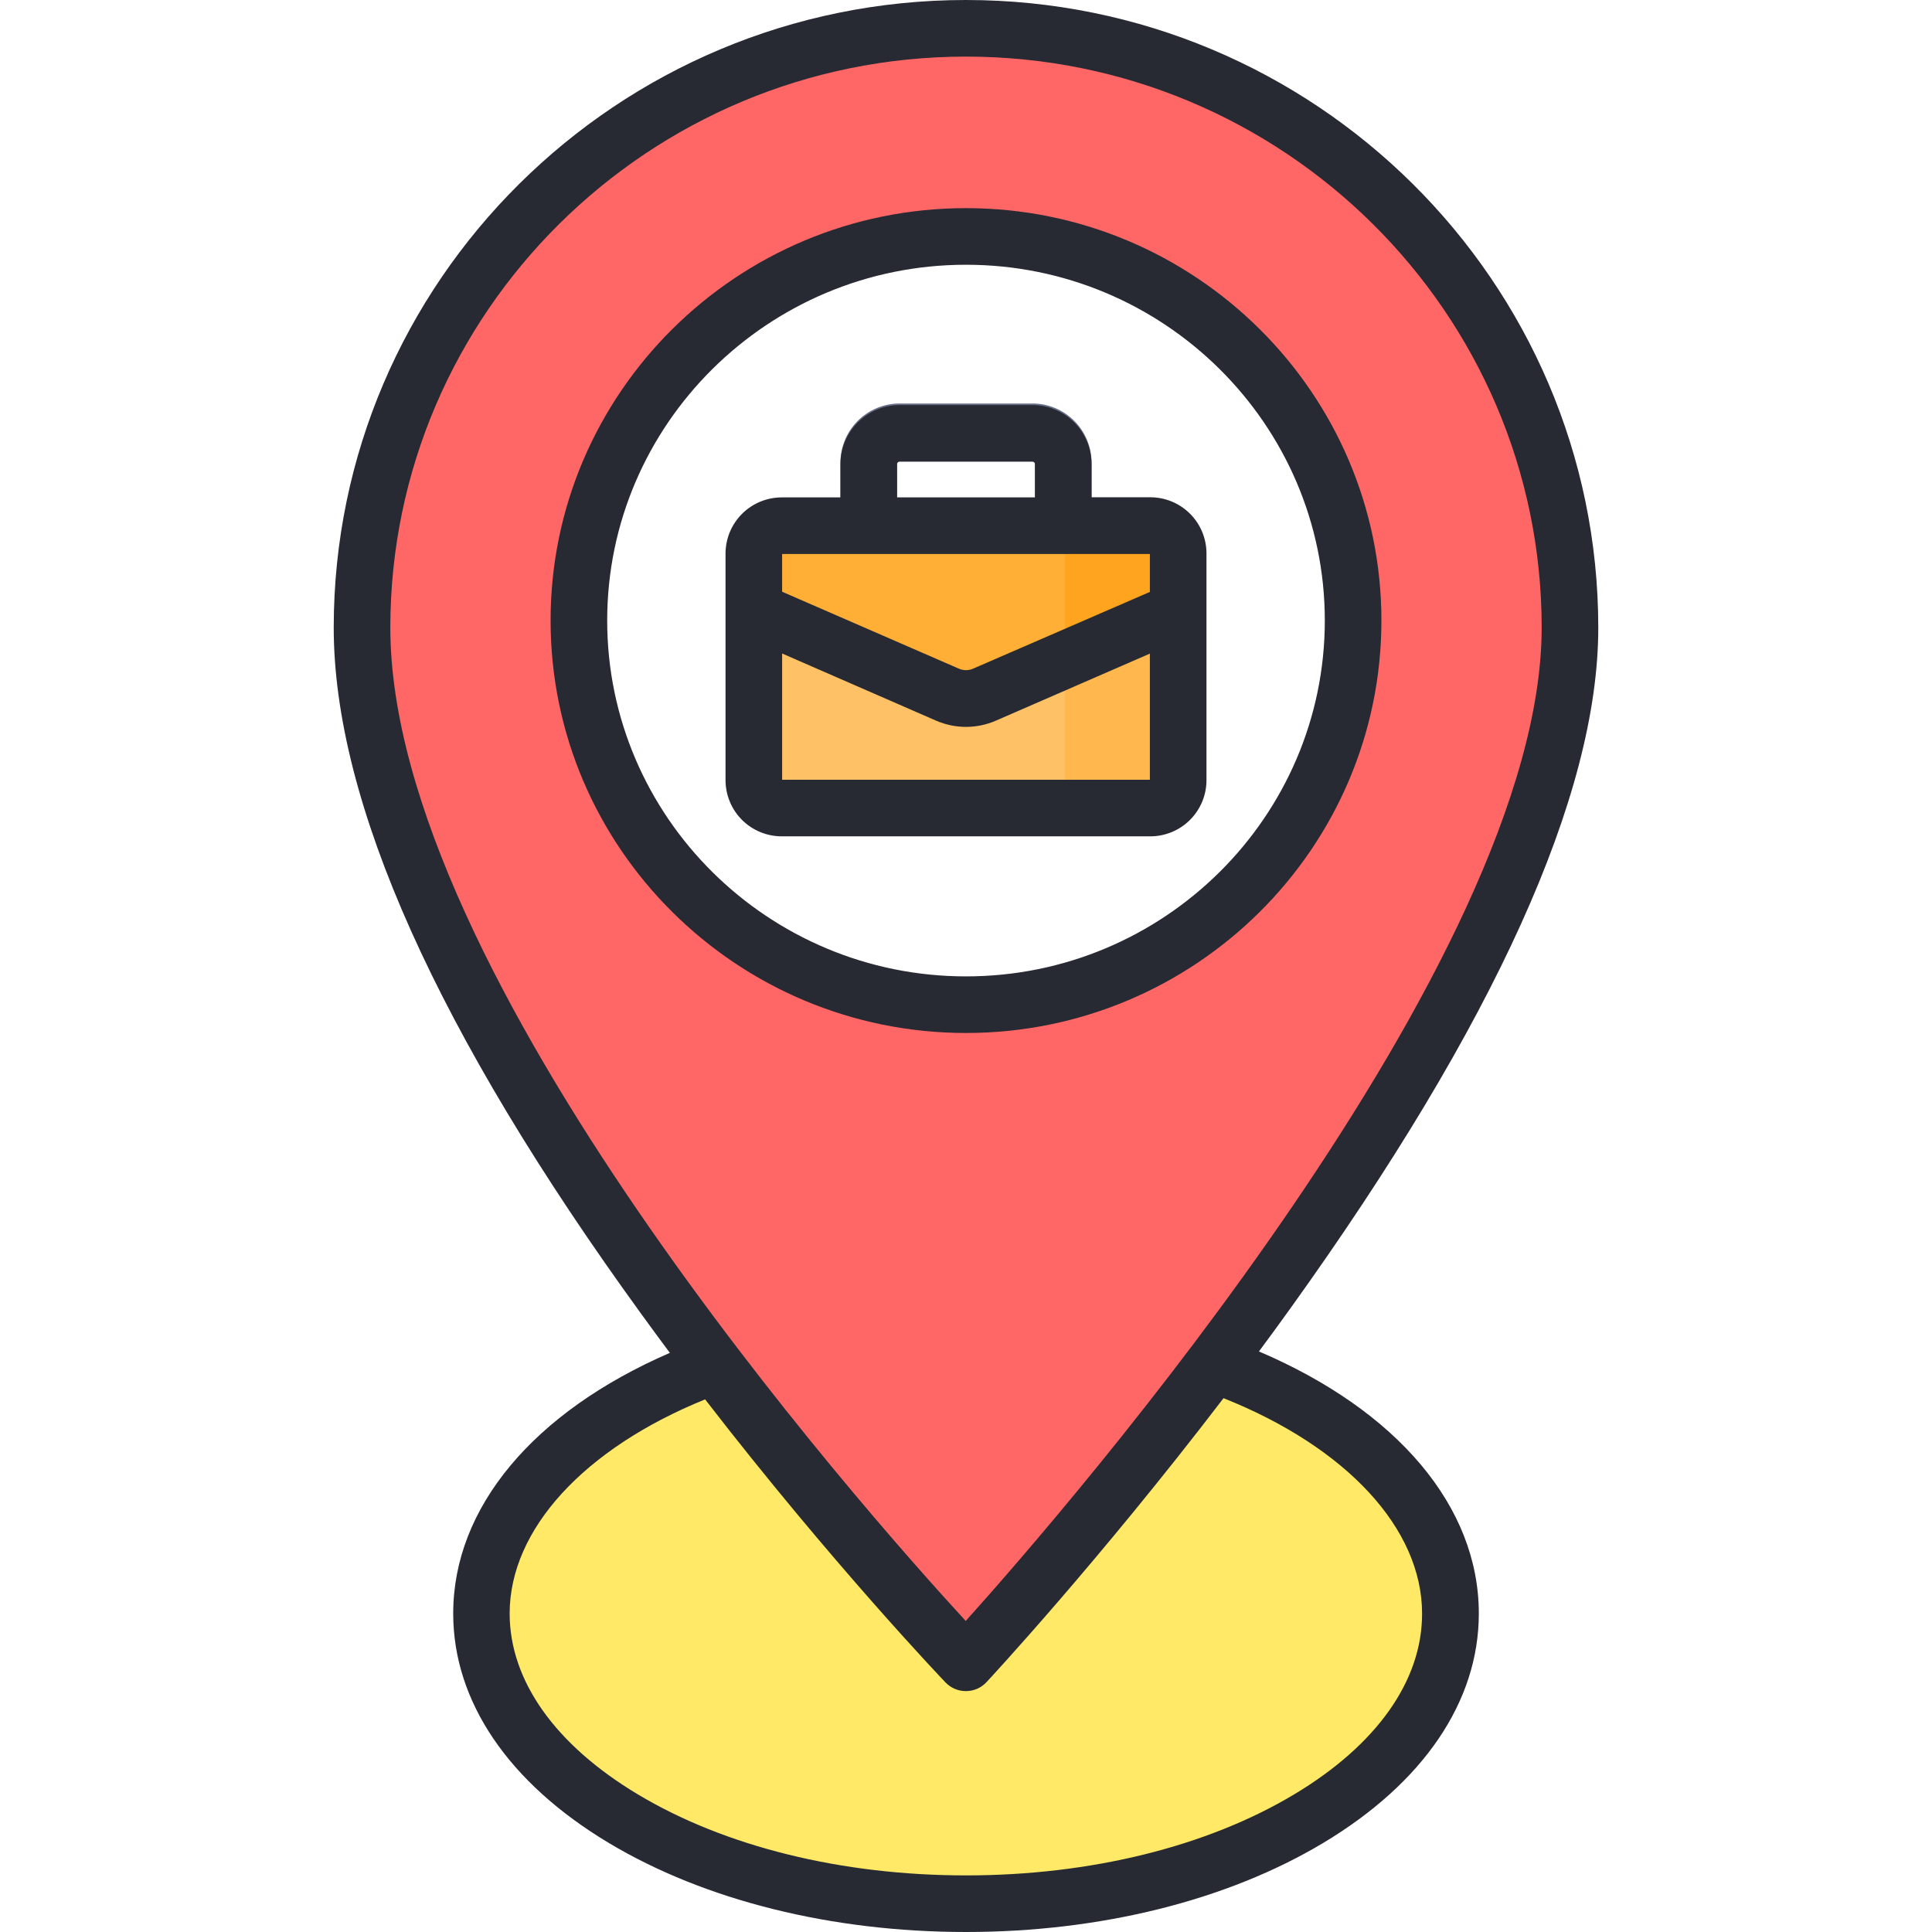
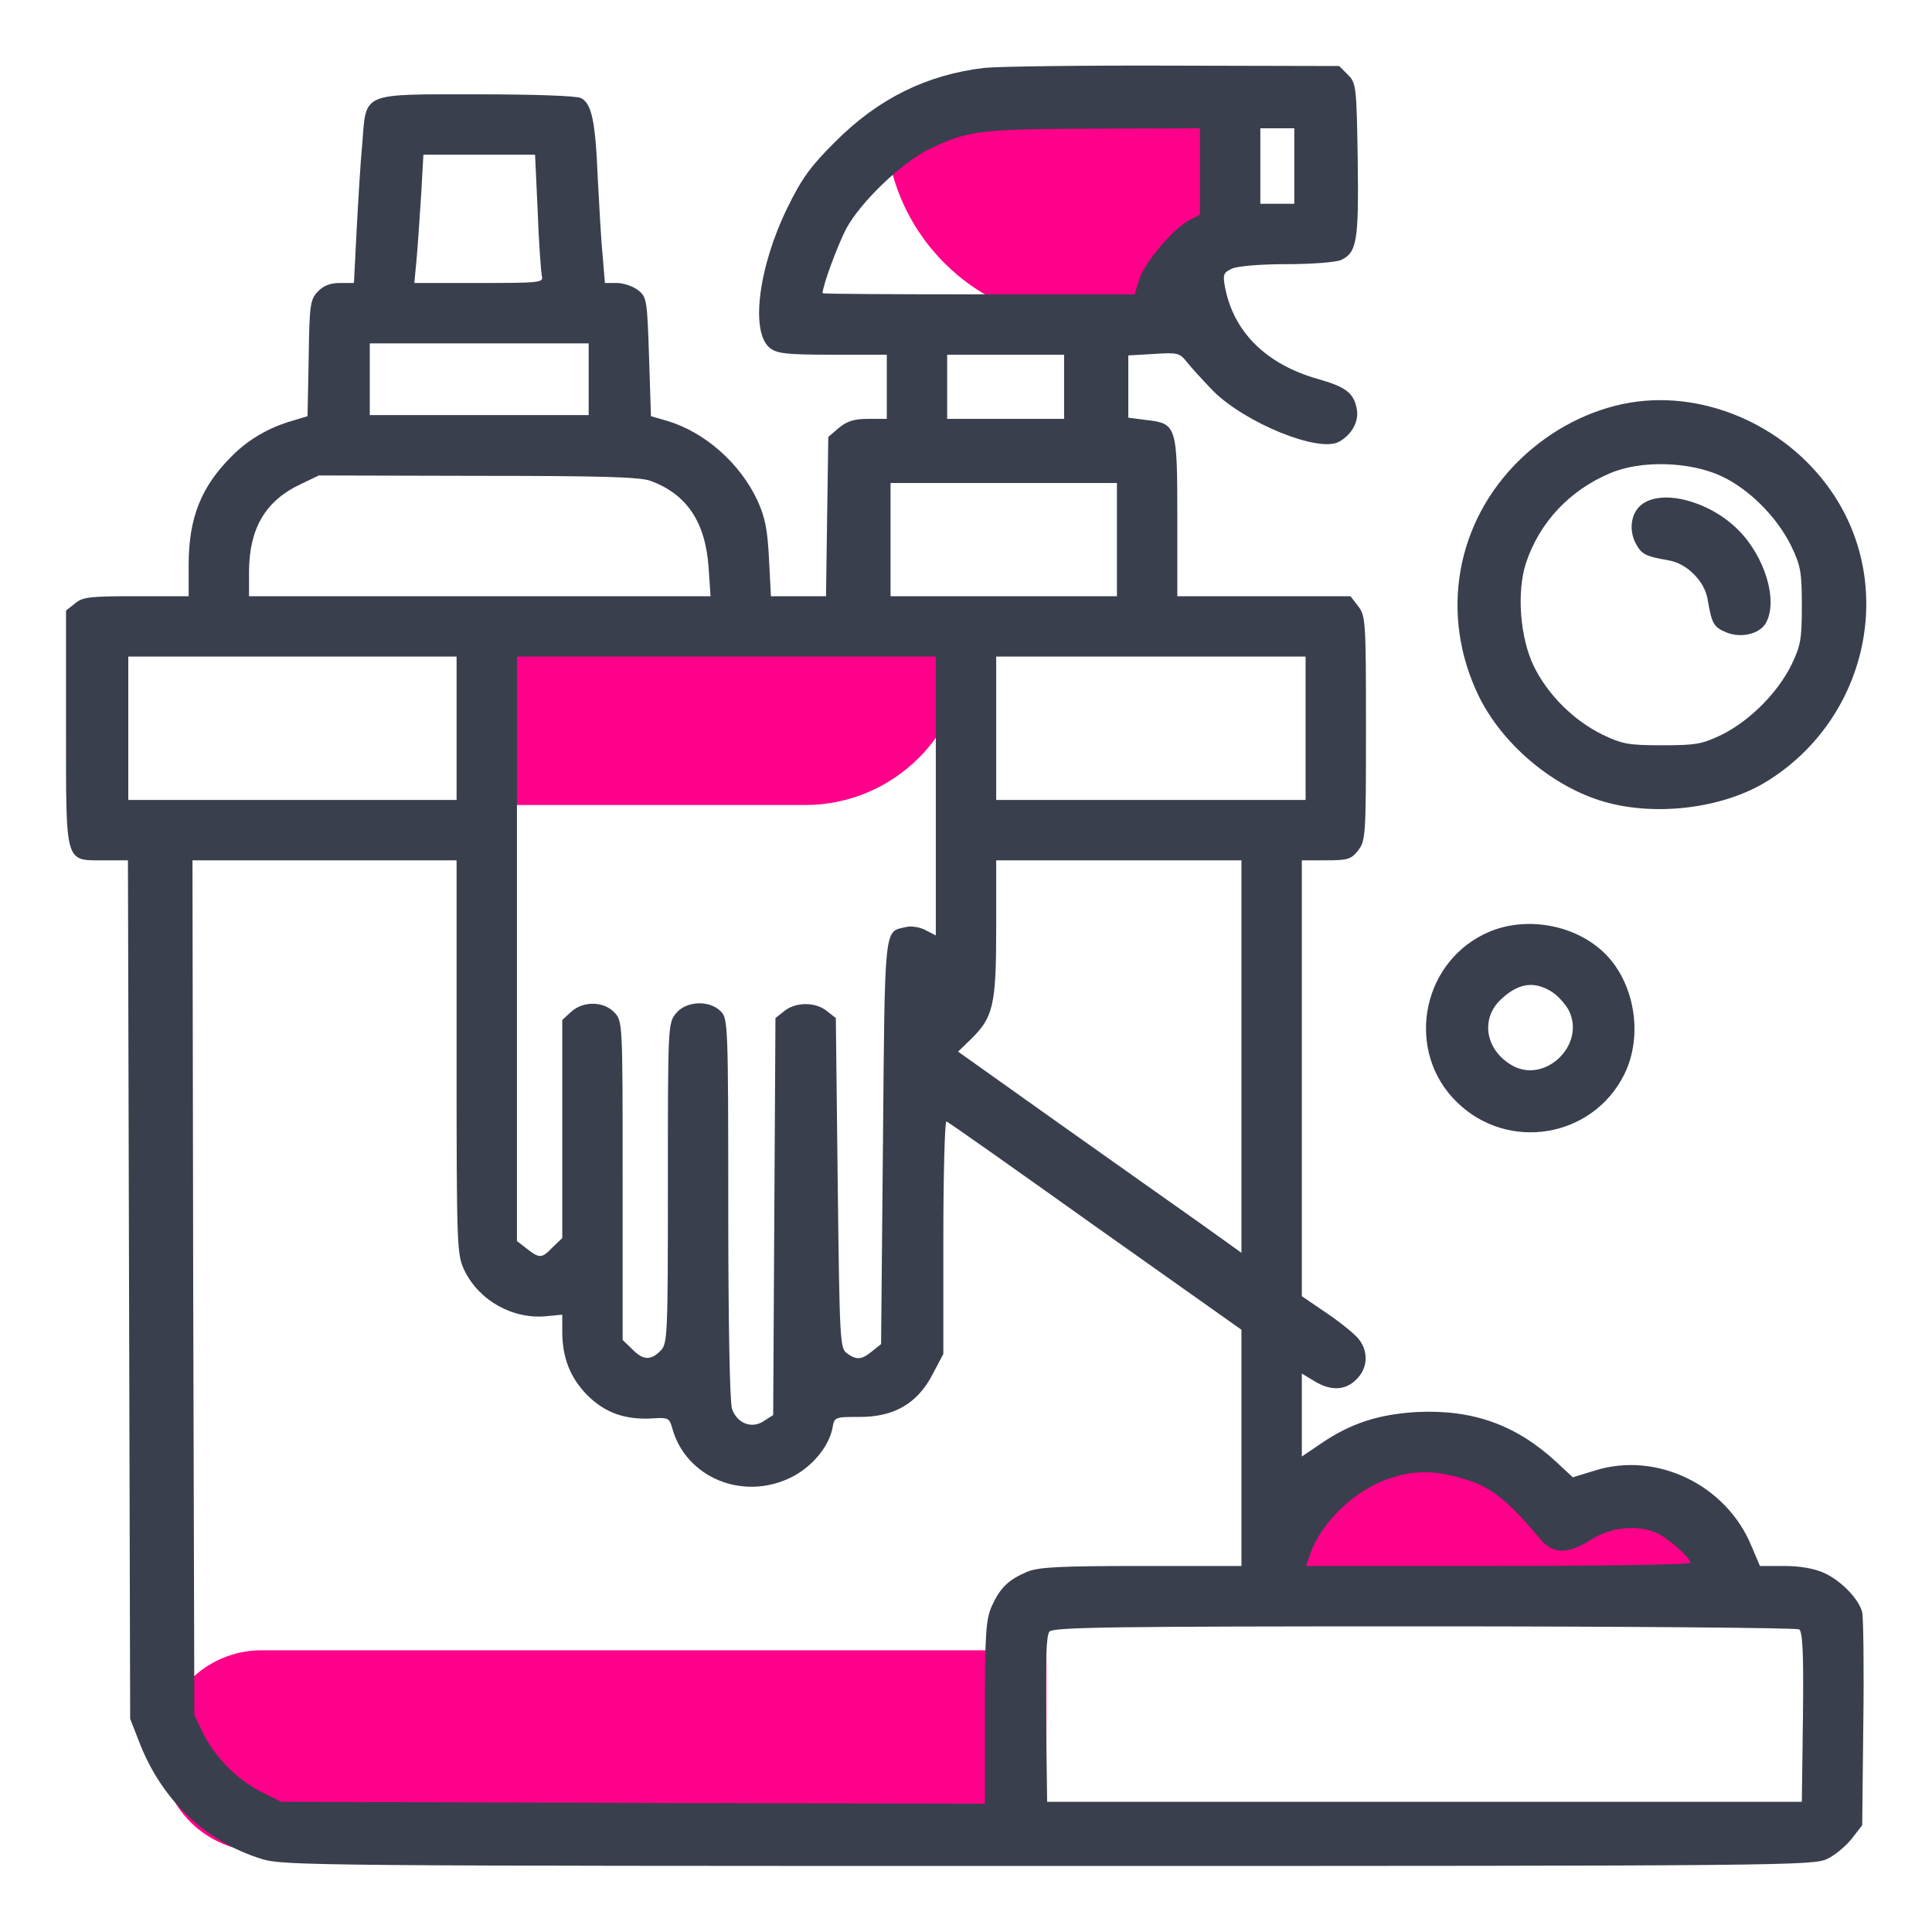
- <svg xmlns="http://www.w3.org/2000/svg" width="64" height="64" viewBox="0 0 64 64" fill="none">
-   <path d="M32 63.062C40.864 63.062 48.05 58.759 48.05 53.45C48.05 48.141 40.864 43.837 32 43.837C23.136 43.837 15.95 48.141 15.95 53.45C15.95 58.759 23.136 63.062 32 63.062Z" fill="#FFE966" />
-   <path d="M32 0.938C20.968 0.938 11.993 9.844 11.993 20.791C11.993 34.215 32 55.081 32 55.081C32 55.081 52.008 33.664 52.008 20.791C52.008 9.844 43.033 0.938 32 0.938ZM32 33.281C24.918 33.281 19.176 27.584 19.176 20.556C19.176 13.529 24.918 7.832 32 7.832C39.083 7.832 44.824 13.53 44.824 20.556C44.824 27.582 39.083 33.281 32 33.281Z" fill="#FF6666" />
-   <path d="M38.106 17.363H25.894C25.384 17.363 24.971 17.776 24.971 18.285V25.793C24.971 26.302 25.384 26.715 25.894 26.715H38.106C38.616 26.715 39.029 26.302 39.029 25.793V18.285C39.029 17.776 38.616 17.363 38.106 17.363Z" fill="#FFC166" />
-   <path d="M38.106 17.363H34.356C34.601 17.363 34.836 17.46 35.009 17.633C35.182 17.806 35.279 18.04 35.279 18.285V25.793C35.279 26.037 35.182 26.272 35.009 26.445C34.836 26.618 34.601 26.715 34.356 26.715H38.106C38.351 26.715 38.586 26.618 38.759 26.445C38.932 26.272 39.029 26.037 39.029 25.793V18.285C39.029 18.04 38.932 17.806 38.759 17.633C38.586 17.46 38.351 17.363 38.106 17.363Z" fill="#FFB74E" />
-   <path d="M35.221 20.175H28.779C28.53 20.175 28.292 20.076 28.116 19.9C27.94 19.725 27.841 19.486 27.841 19.238V15.322C27.842 14.804 28.048 14.307 28.415 13.94C28.782 13.573 29.279 13.367 29.798 13.366H34.203C34.721 13.367 35.218 13.573 35.585 13.94C35.952 14.307 36.158 14.804 36.159 15.322V19.238C36.159 19.486 36.06 19.725 35.884 19.9C35.708 20.076 35.47 20.175 35.221 20.175ZM29.721 18.3H34.289V15.322C34.289 15.312 34.287 15.301 34.283 15.291C34.279 15.281 34.273 15.273 34.265 15.265C34.258 15.258 34.248 15.252 34.239 15.247C34.229 15.243 34.218 15.241 34.208 15.241H29.798C29.787 15.241 29.776 15.243 29.767 15.247C29.757 15.252 29.748 15.258 29.74 15.265C29.733 15.273 29.727 15.281 29.723 15.291C29.718 15.301 29.716 15.312 29.716 15.322L29.721 18.3Z" fill="#676E87" />
-   <path d="M39.029 20.169L32.61 22.962C32.418 23.047 32.21 23.09 32 23.09C31.79 23.09 31.582 23.047 31.39 22.962L24.971 20.169V18.285C24.971 18.04 25.068 17.806 25.241 17.633C25.414 17.46 25.649 17.363 25.894 17.363H38.106C38.351 17.363 38.586 17.46 38.758 17.633C38.931 17.806 39.029 18.04 39.029 18.285V20.169Z" fill="#FFAE36" />
-   <path d="M35.279 18.285V21.801L39.029 20.169V18.285C39.029 18.101 38.974 17.921 38.871 17.769C38.855 17.745 38.836 17.721 38.818 17.699C38.731 17.594 38.623 17.509 38.5 17.451C38.377 17.393 38.242 17.363 38.106 17.363H34.356C34.601 17.363 34.836 17.46 35.009 17.633C35.182 17.806 35.279 18.04 35.279 18.285Z" fill="#FFA41F" />
-   <path d="M45.761 20.556C45.761 13.024 39.588 6.895 32 6.895C24.413 6.895 18.239 13.02 18.239 20.556C18.239 28.093 24.413 34.219 32 34.219C39.588 34.219 45.761 28.09 45.761 20.556ZM20.114 20.556C20.114 14.056 25.446 8.77 32 8.77C38.554 8.77 43.886 14.057 43.886 20.556C43.886 27.055 38.554 32.344 32 32.344C25.446 32.344 20.114 27.056 20.114 20.556ZM39.966 25.84V18.332C39.966 17.839 39.77 17.367 39.421 17.018C39.072 16.669 38.599 16.473 38.106 16.473H36.159V15.375C36.158 14.856 35.952 14.359 35.585 13.992C35.218 13.626 34.721 13.419 34.203 13.419H29.798C29.279 13.419 28.782 13.626 28.415 13.992C28.048 14.359 27.842 14.856 27.841 15.375V16.477H25.894C25.401 16.478 24.928 16.674 24.579 17.023C24.231 17.372 24.035 17.844 24.034 18.337V25.845C24.035 26.338 24.231 26.811 24.579 27.16C24.928 27.508 25.401 27.704 25.894 27.705H38.106C38.351 27.705 38.593 27.656 38.819 27.562C39.045 27.468 39.25 27.331 39.423 27.158C39.595 26.985 39.732 26.779 39.826 26.553C39.919 26.327 39.967 26.085 39.966 25.84ZM29.716 15.375C29.716 15.354 29.725 15.333 29.74 15.318C29.756 15.302 29.776 15.294 29.798 15.294H34.203C34.224 15.294 34.245 15.302 34.26 15.318C34.275 15.333 34.284 15.354 34.284 15.375V16.477H29.716V15.375ZM38.091 25.83H25.909V21.648L31.015 23.875C31.326 24.009 31.661 24.079 32 24.079C32.339 24.079 32.674 24.009 32.985 23.875L38.091 21.652V25.83ZM38.091 19.608L32.236 22.15C32.162 22.183 32.081 22.2 32 22.2C31.919 22.2 31.838 22.183 31.764 22.15L25.909 19.602V18.352H38.091V19.608ZM41.701 44.773C42.055 44.295 42.411 43.81 42.765 43.315C49.515 33.911 52.945 26.335 52.945 20.796C52.945 9.326 43.55 0 32 0C20.45 0 11.055 9.326 11.055 20.791C11.055 26.56 14.48 34.208 21.238 43.52C21.555 43.958 21.873 44.39 22.19 44.815C17.671 46.776 15.013 49.94 15.013 53.45C15.013 56.36 16.844 59.06 20.169 61.051C23.344 62.953 27.544 64 32 64C36.456 64 40.656 62.953 43.831 61.051C47.156 59.06 48.988 56.36 48.988 53.45C48.988 49.911 46.289 46.725 41.701 44.767V44.773ZM12.93 20.791C12.93 10.361 21.485 1.875 32 1.875C42.515 1.875 51.07 10.361 51.07 20.791C51.07 31.828 35.463 49.831 31.991 53.697C28.5 49.903 12.93 32.304 12.93 20.791ZM42.868 59.443C39.98 61.172 36.125 62.125 32 62.125C27.875 62.125 24.02 61.172 21.133 59.443C18.395 57.804 16.883 55.675 16.883 53.45C16.883 50.664 19.346 47.985 23.358 46.356C27.556 51.792 31.275 55.685 31.319 55.731C31.406 55.823 31.511 55.895 31.627 55.945C31.744 55.995 31.869 56.02 31.995 56.02H32.001C32.129 56.019 32.255 55.993 32.372 55.942C32.488 55.89 32.593 55.816 32.68 55.722C32.723 55.676 36.378 51.75 40.531 46.316C44.605 47.941 47.108 50.636 47.108 53.451C47.113 55.675 45.605 57.804 42.868 59.443Z" fill="#272A33" />
+ <svg xmlns="http://www.w3.org/2000/svg" width="40" height="40" viewBox="0 0 40 40" fill="none">
+   <path d="M10 13.333H20C20 15.174 18.508 16.667 16.667 16.667H10V13.333Z" fill="#FF008A" />
+   <path d="M28.333 30L26.25 31.667V32.917H28.333H36.25L35.417 31.667L34.167 30.833H32.083L30.417 30H28.333Z" fill="#FF008A" />
+   <path d="M3.332 36.25C3.332 35.099 4.265 34.167 5.415 34.167H21.665V38.333H5.415C4.265 38.333 3.332 37.401 3.332 36.25Z" fill="#FF008A" />
+   <path d="M18.332 2.5H24.999V6.667H22.499C20.198 6.667 18.332 4.801 18.332 2.5Z" fill="#FF008A" />
+   <path d="M20.375 1.406C19.188 1.547 18.188 2.039 17.297 2.93C16.781 3.445 16.602 3.688 16.305 4.297C15.703 5.523 15.531 6.875 15.938 7.203C16.086 7.32 16.274 7.344 17.235 7.344H18.36V8.008V8.672H17.977C17.68 8.672 17.539 8.719 17.367 8.859L17.149 9.047L17.125 10.695L17.102 12.344H16.531H15.961L15.922 11.578C15.891 10.977 15.844 10.719 15.688 10.375C15.328 9.594 14.594 8.945 13.805 8.711L13.477 8.617L13.438 7.391C13.399 6.211 13.391 6.148 13.211 6.008C13.11 5.93 12.914 5.859 12.774 5.859H12.524L12.477 5.289C12.445 4.984 12.406 4.25 12.375 3.672C12.328 2.508 12.25 2.148 12.031 2.031C11.945 1.984 11.063 1.953 9.899 1.953C7.453 1.953 7.586 1.898 7.5 2.977C7.461 3.383 7.414 4.195 7.383 4.781L7.328 5.859H7.039C6.836 5.859 6.695 5.914 6.578 6.039C6.422 6.203 6.406 6.312 6.391 7.414L6.367 8.617L6.055 8.711C5.563 8.852 5.141 9.102 4.813 9.43C4.164 10.07 3.906 10.719 3.906 11.695V12.344H2.82C1.867 12.344 1.711 12.359 1.555 12.492L1.367 12.641V15.062C1.367 17.922 1.336 17.812 2.156 17.812H2.649L2.672 26.695L2.695 35.586L2.875 36.047C3.336 37.258 4.242 38.125 5.43 38.492C5.875 38.625 6.617 38.633 21.719 38.633C37.078 38.633 37.547 38.625 37.836 38.484C38 38.406 38.227 38.211 38.344 38.062L38.555 37.789L38.578 35.672C38.594 34.508 38.578 33.477 38.555 33.383C38.492 33.109 38.117 32.727 37.774 32.57C37.578 32.477 37.274 32.422 36.946 32.422H36.438L36.258 32C35.734 30.734 34.289 30.047 33.024 30.445L32.563 30.586L32.227 30.273C31.391 29.5 30.5 29.18 29.336 29.234C28.539 29.281 27.961 29.469 27.344 29.891L26.953 30.156V29.297V28.438L27.211 28.594C27.555 28.805 27.86 28.789 28.086 28.555C28.32 28.328 28.336 27.984 28.133 27.727C28.055 27.625 27.758 27.383 27.469 27.188L26.953 26.836V22.328V17.812H27.453C27.906 17.812 27.977 17.789 28.117 17.609C28.274 17.406 28.281 17.312 28.281 15.078C28.281 12.844 28.274 12.75 28.117 12.547L27.961 12.344H26.164H24.375V10.711C24.375 8.812 24.36 8.766 23.727 8.695L23.36 8.648V8.008V7.359L23.891 7.328C24.375 7.297 24.422 7.305 24.57 7.492C24.656 7.602 24.906 7.875 25.125 8.102C25.789 8.758 27.297 9.375 27.719 9.148C27.992 9 28.149 8.711 28.086 8.445C28.024 8.133 27.852 8.008 27.305 7.852C26.211 7.547 25.531 6.867 25.36 5.93C25.313 5.68 25.336 5.641 25.508 5.562C25.625 5.508 26.102 5.469 26.641 5.469C27.164 5.469 27.656 5.43 27.766 5.383C28.094 5.227 28.133 4.992 28.11 3.297C28.086 1.781 28.078 1.719 27.906 1.547L27.727 1.367L24.313 1.359C22.438 1.352 20.664 1.375 20.375 1.406ZM24.844 3.555V4.445L24.617 4.562C24.281 4.742 23.688 5.445 23.586 5.789L23.492 6.094H20.258C18.485 6.094 17.031 6.086 17.031 6.07C17.031 5.914 17.336 5.094 17.516 4.742C17.813 4.188 18.656 3.375 19.242 3.086C20.039 2.703 20.274 2.672 22.641 2.664L24.844 2.656V3.555ZM26.797 3.438V4.219H26.445H26.094V3.438V2.656H26.445H26.797V3.438ZM11.133 4.391C11.156 5.047 11.203 5.648 11.219 5.719C11.258 5.852 11.156 5.859 9.922 5.859H8.578L8.625 5.367C8.649 5.102 8.688 4.508 8.719 4.039L8.766 3.203H9.922H11.078L11.133 4.391ZM12.188 7.852V8.594H9.922H7.656V7.852V7.109H9.922H12.188V7.852ZM22.031 8.008V8.672H20.82H19.61V8.008V7.344H20.82H22.031V8.008ZM13.461 9.953C14.219 10.227 14.61 10.812 14.672 11.766L14.711 12.344H9.93H5.156V11.812C5.164 10.938 5.5 10.367 6.211 10.031L6.602 9.844L9.883 9.852C12.422 9.852 13.235 9.875 13.461 9.953ZM23.125 11.172V12.344H20.781H18.438V11.172V10H20.781H23.125V11.172ZM9.453 15.078V16.562H6.055H2.656V15.078V13.594H6.055H9.453V15.078ZM19.375 16.477V19.367L19.164 19.258C19.047 19.195 18.86 19.164 18.75 19.195C18.305 19.297 18.32 19.102 18.281 23.641L18.242 27.828L18.055 27.977C17.836 28.156 17.735 28.164 17.531 28.016C17.391 27.906 17.383 27.758 17.344 24.492L17.305 21.078L17.117 20.93C16.883 20.742 16.477 20.742 16.242 20.93L16.055 21.078L16.031 25.188L16.008 29.297L15.813 29.422C15.57 29.586 15.266 29.477 15.156 29.172C15.11 29.055 15.078 27.414 15.078 25.031C15.078 21.195 15.07 21.086 14.922 20.938C14.68 20.695 14.195 20.727 13.992 20.984C13.828 21.188 13.828 21.273 13.828 24.5C13.828 27.711 13.82 27.82 13.672 27.969C13.469 28.172 13.313 28.164 13.086 27.93L12.891 27.742V24.445C12.891 21.164 12.891 21.141 12.719 20.961C12.5 20.727 12.07 20.719 11.82 20.953L11.641 21.117V23.375V25.633L11.445 25.82C11.219 26.055 11.172 26.062 10.906 25.852L10.703 25.695V19.641V13.594H15.039H19.375V16.477ZM27.031 15.078V16.562H23.828H20.625V15.078V13.594H23.828H27.031V15.078ZM9.453 21.891C9.453 25.867 9.461 25.977 9.617 26.305C9.922 26.93 10.617 27.32 11.32 27.25L11.641 27.219V27.57C11.641 28.109 11.805 28.523 12.156 28.883C12.524 29.25 12.938 29.398 13.5 29.367C13.828 29.344 13.86 29.359 13.914 29.555C14.188 30.586 15.375 31.086 16.383 30.586C16.805 30.375 17.156 29.961 17.235 29.57C17.274 29.336 17.281 29.336 17.805 29.336C18.516 29.336 19 29.055 19.313 28.445L19.531 28.031V25.609C19.531 24.281 19.563 23.203 19.594 23.219C19.633 23.227 21.024 24.211 22.68 25.391L25.703 27.531V29.977V32.422H23.633C21.945 32.422 21.508 32.445 21.274 32.539C20.883 32.703 20.711 32.867 20.539 33.242C20.414 33.516 20.391 33.781 20.391 35.453V37.344L13.11 37.328L5.82 37.305L5.43 37.109C4.93 36.867 4.461 36.391 4.211 35.898L4.024 35.508L4 26.656L3.985 17.812H6.719H9.453V21.891ZM25.703 21.875V25.938L24.906 25.367C24.461 25.055 23.141 24.117 21.969 23.289L19.836 21.773L20.086 21.531C20.563 21.07 20.625 20.828 20.625 19.234V17.812H23.164H25.703V21.875ZM30.352 30.633C30.875 30.789 31.242 31.086 31.883 31.859C32.149 32.18 32.453 32.188 32.946 31.875C33.344 31.625 33.852 31.562 34.274 31.727C34.5 31.812 35 32.25 35 32.359C35 32.391 33.211 32.422 31.024 32.422H27.039L27.125 32.18C27.36 31.5 28.086 30.812 28.82 30.594C29.328 30.43 29.75 30.445 30.352 30.633ZM37.25 33.734C37.321 33.789 37.344 34.203 37.328 35.555L37.305 37.305H29.492H21.68L21.656 35.594C21.641 34.398 21.664 33.852 21.727 33.781C21.805 33.688 23.07 33.672 29.485 33.672C33.696 33.672 37.196 33.703 37.25 33.734Z" fill="#393F4D" />
+   <path d="M33.75 8.336C32.922 8.476 32.117 8.891 31.477 9.508C30.133 10.805 29.797 12.742 30.625 14.43C31.102 15.391 32.094 16.242 33.117 16.57C34.211 16.922 35.672 16.75 36.602 16.164C38.625 14.898 39.25 12.226 37.984 10.273C37.07 8.859 35.344 8.07 33.75 8.336ZM35.641 9.859C36.211 10.125 36.781 10.695 37.078 11.289C37.281 11.711 37.305 11.836 37.305 12.539C37.305 13.242 37.281 13.367 37.086 13.773C36.797 14.351 36.227 14.922 35.648 15.211C35.242 15.406 35.117 15.43 34.414 15.43C33.711 15.43 33.586 15.406 33.164 15.203C32.57 14.906 32.047 14.383 31.758 13.797C31.469 13.203 31.398 12.258 31.594 11.656C31.875 10.812 32.5 10.148 33.336 9.797C33.977 9.523 34.992 9.555 35.641 9.859Z" fill="#393F4D" />
+   <path d="M34.01 10.43C33.775 10.594 33.713 10.945 33.861 11.242C33.986 11.477 34.057 11.516 34.549 11.602C34.924 11.664 35.291 12.031 35.354 12.406C35.44 12.914 35.479 12.985 35.744 13.094C36.049 13.219 36.44 13.125 36.565 12.891C36.815 12.43 36.541 11.524 35.986 10.969C35.4 10.383 34.447 10.125 34.01 10.43Z" fill="#393F4D" />
+   <path d="M30.719 19.344C29.399 20 29.11 21.797 30.165 22.82C31.219 23.852 32.969 23.562 33.626 22.25C34.032 21.438 33.844 20.32 33.196 19.711C32.555 19.109 31.5 18.953 30.719 19.344ZM32.11 20.523C32.235 20.594 32.391 20.766 32.469 20.898C32.86 21.625 31.969 22.477 31.274 22.039C30.743 21.711 30.657 21.078 31.079 20.688C31.43 20.359 31.75 20.305 32.11 20.523Z" fill="#393F4D" />
</svg>
